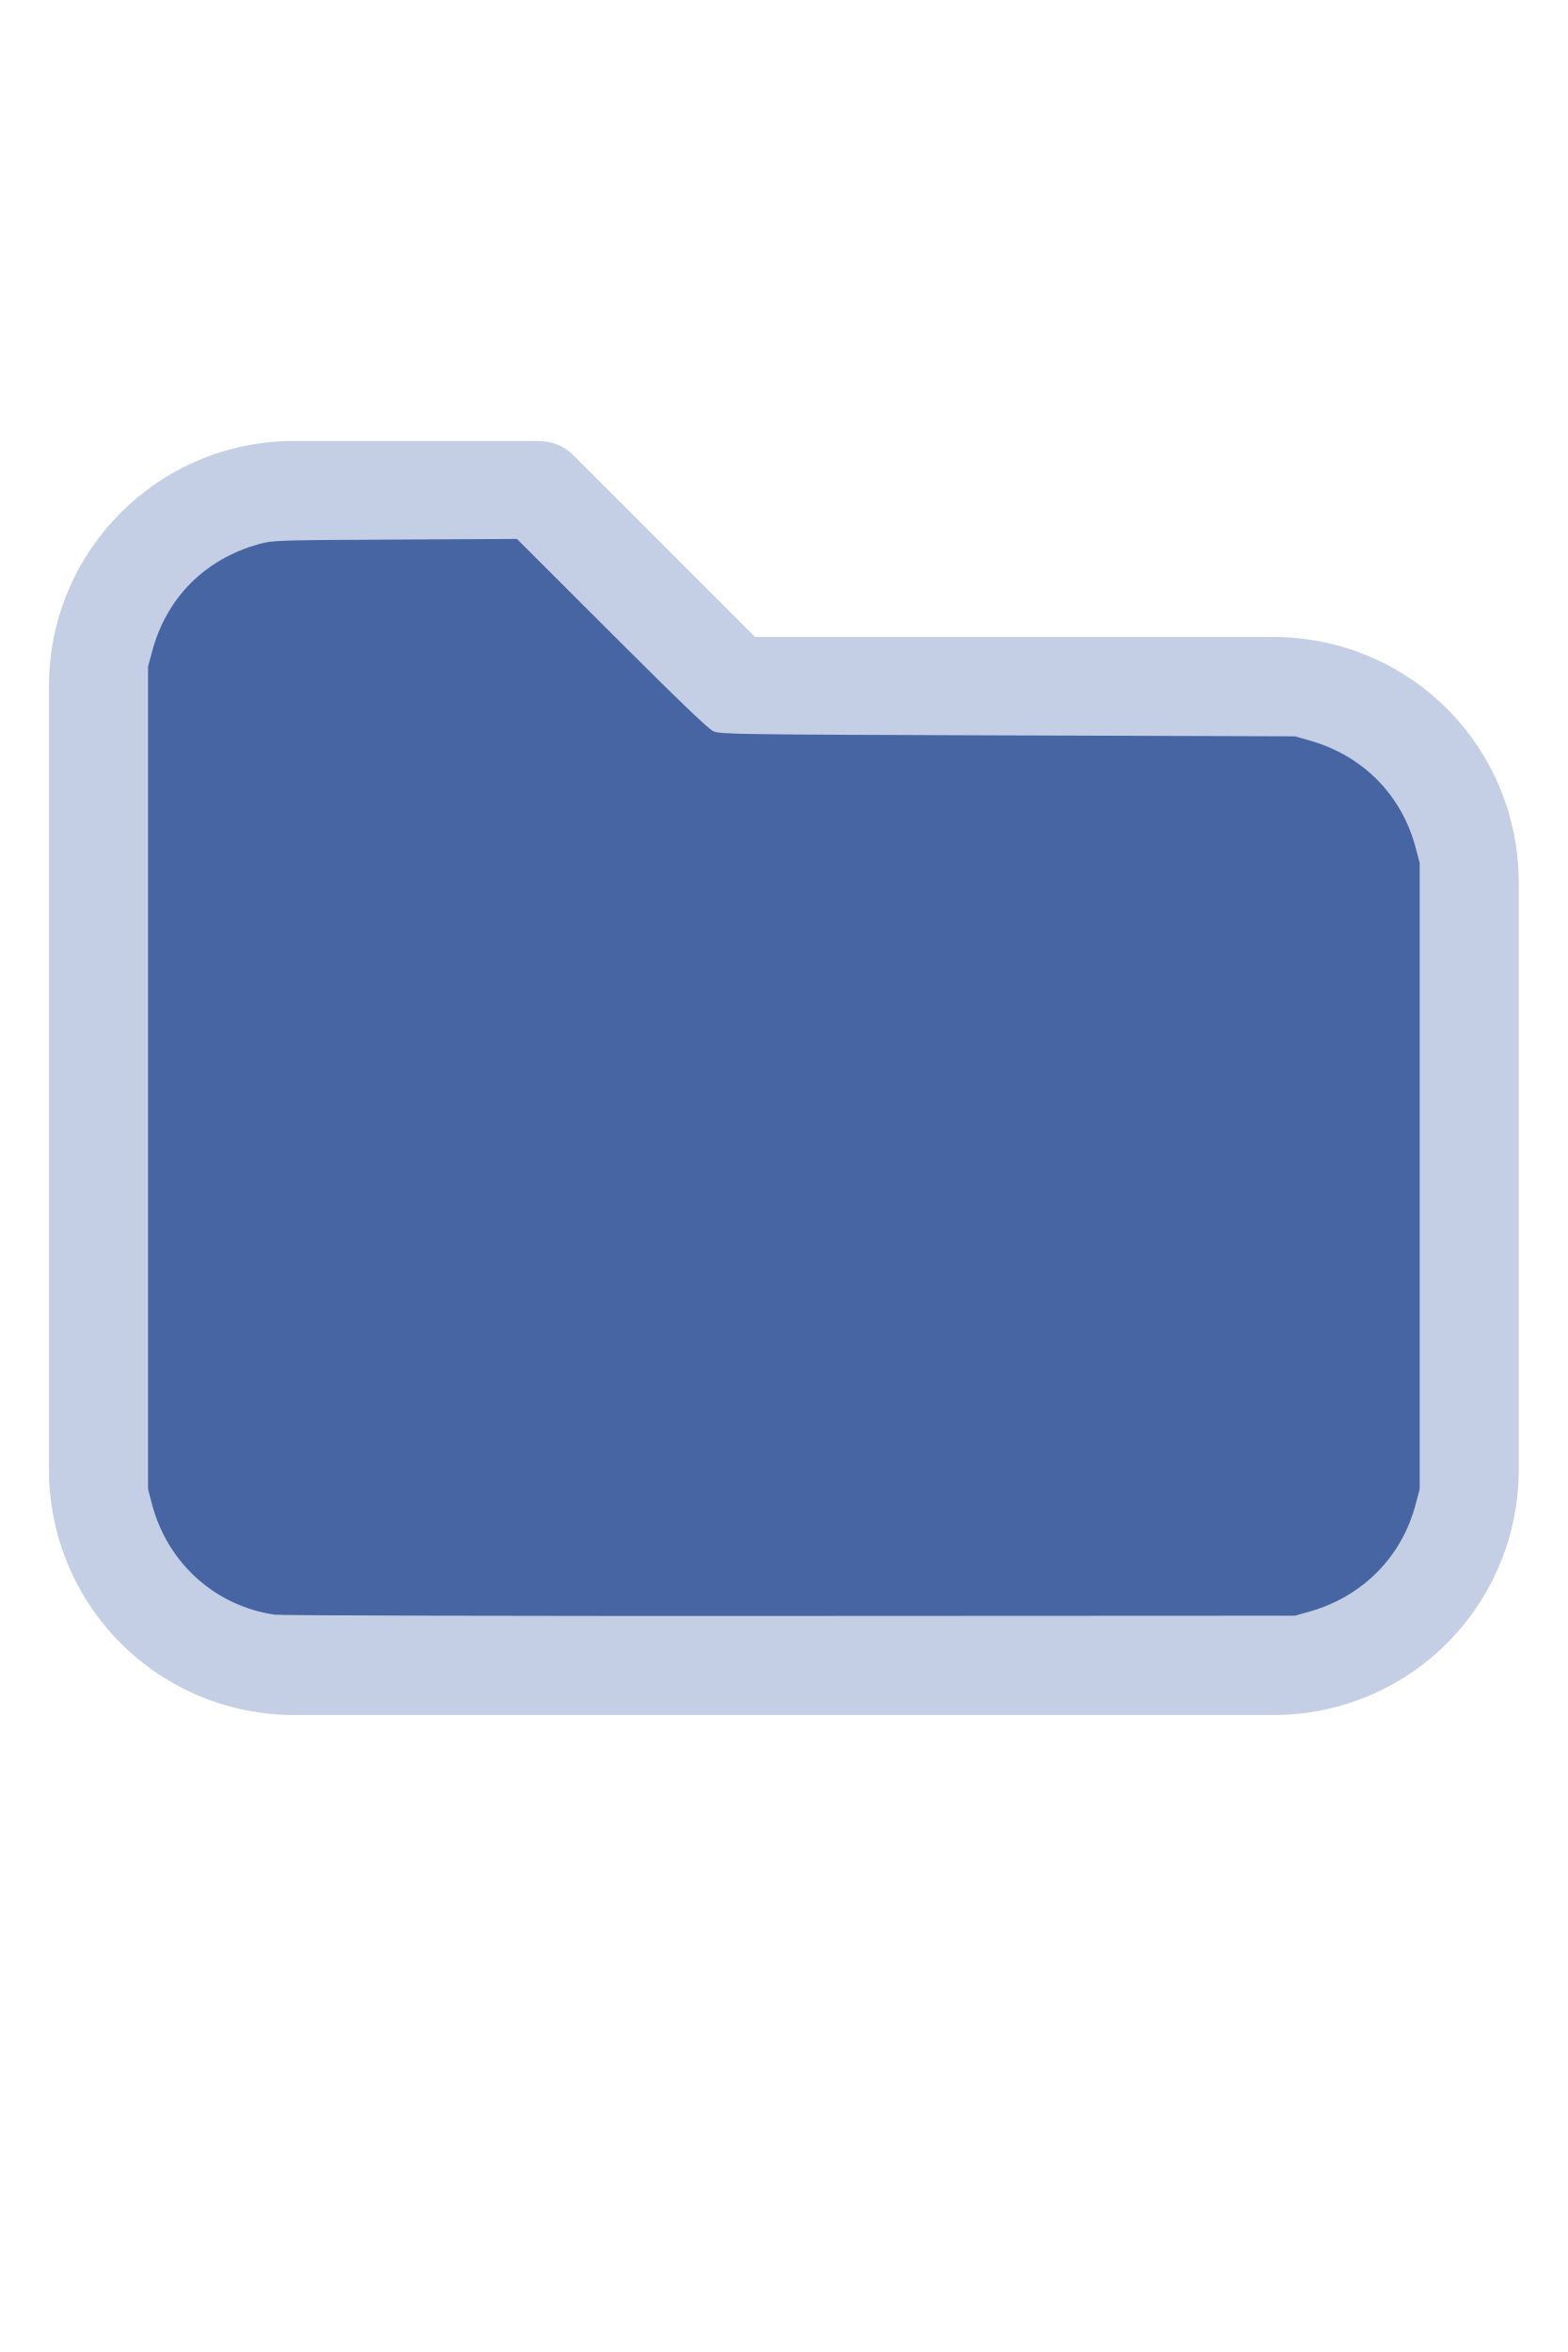
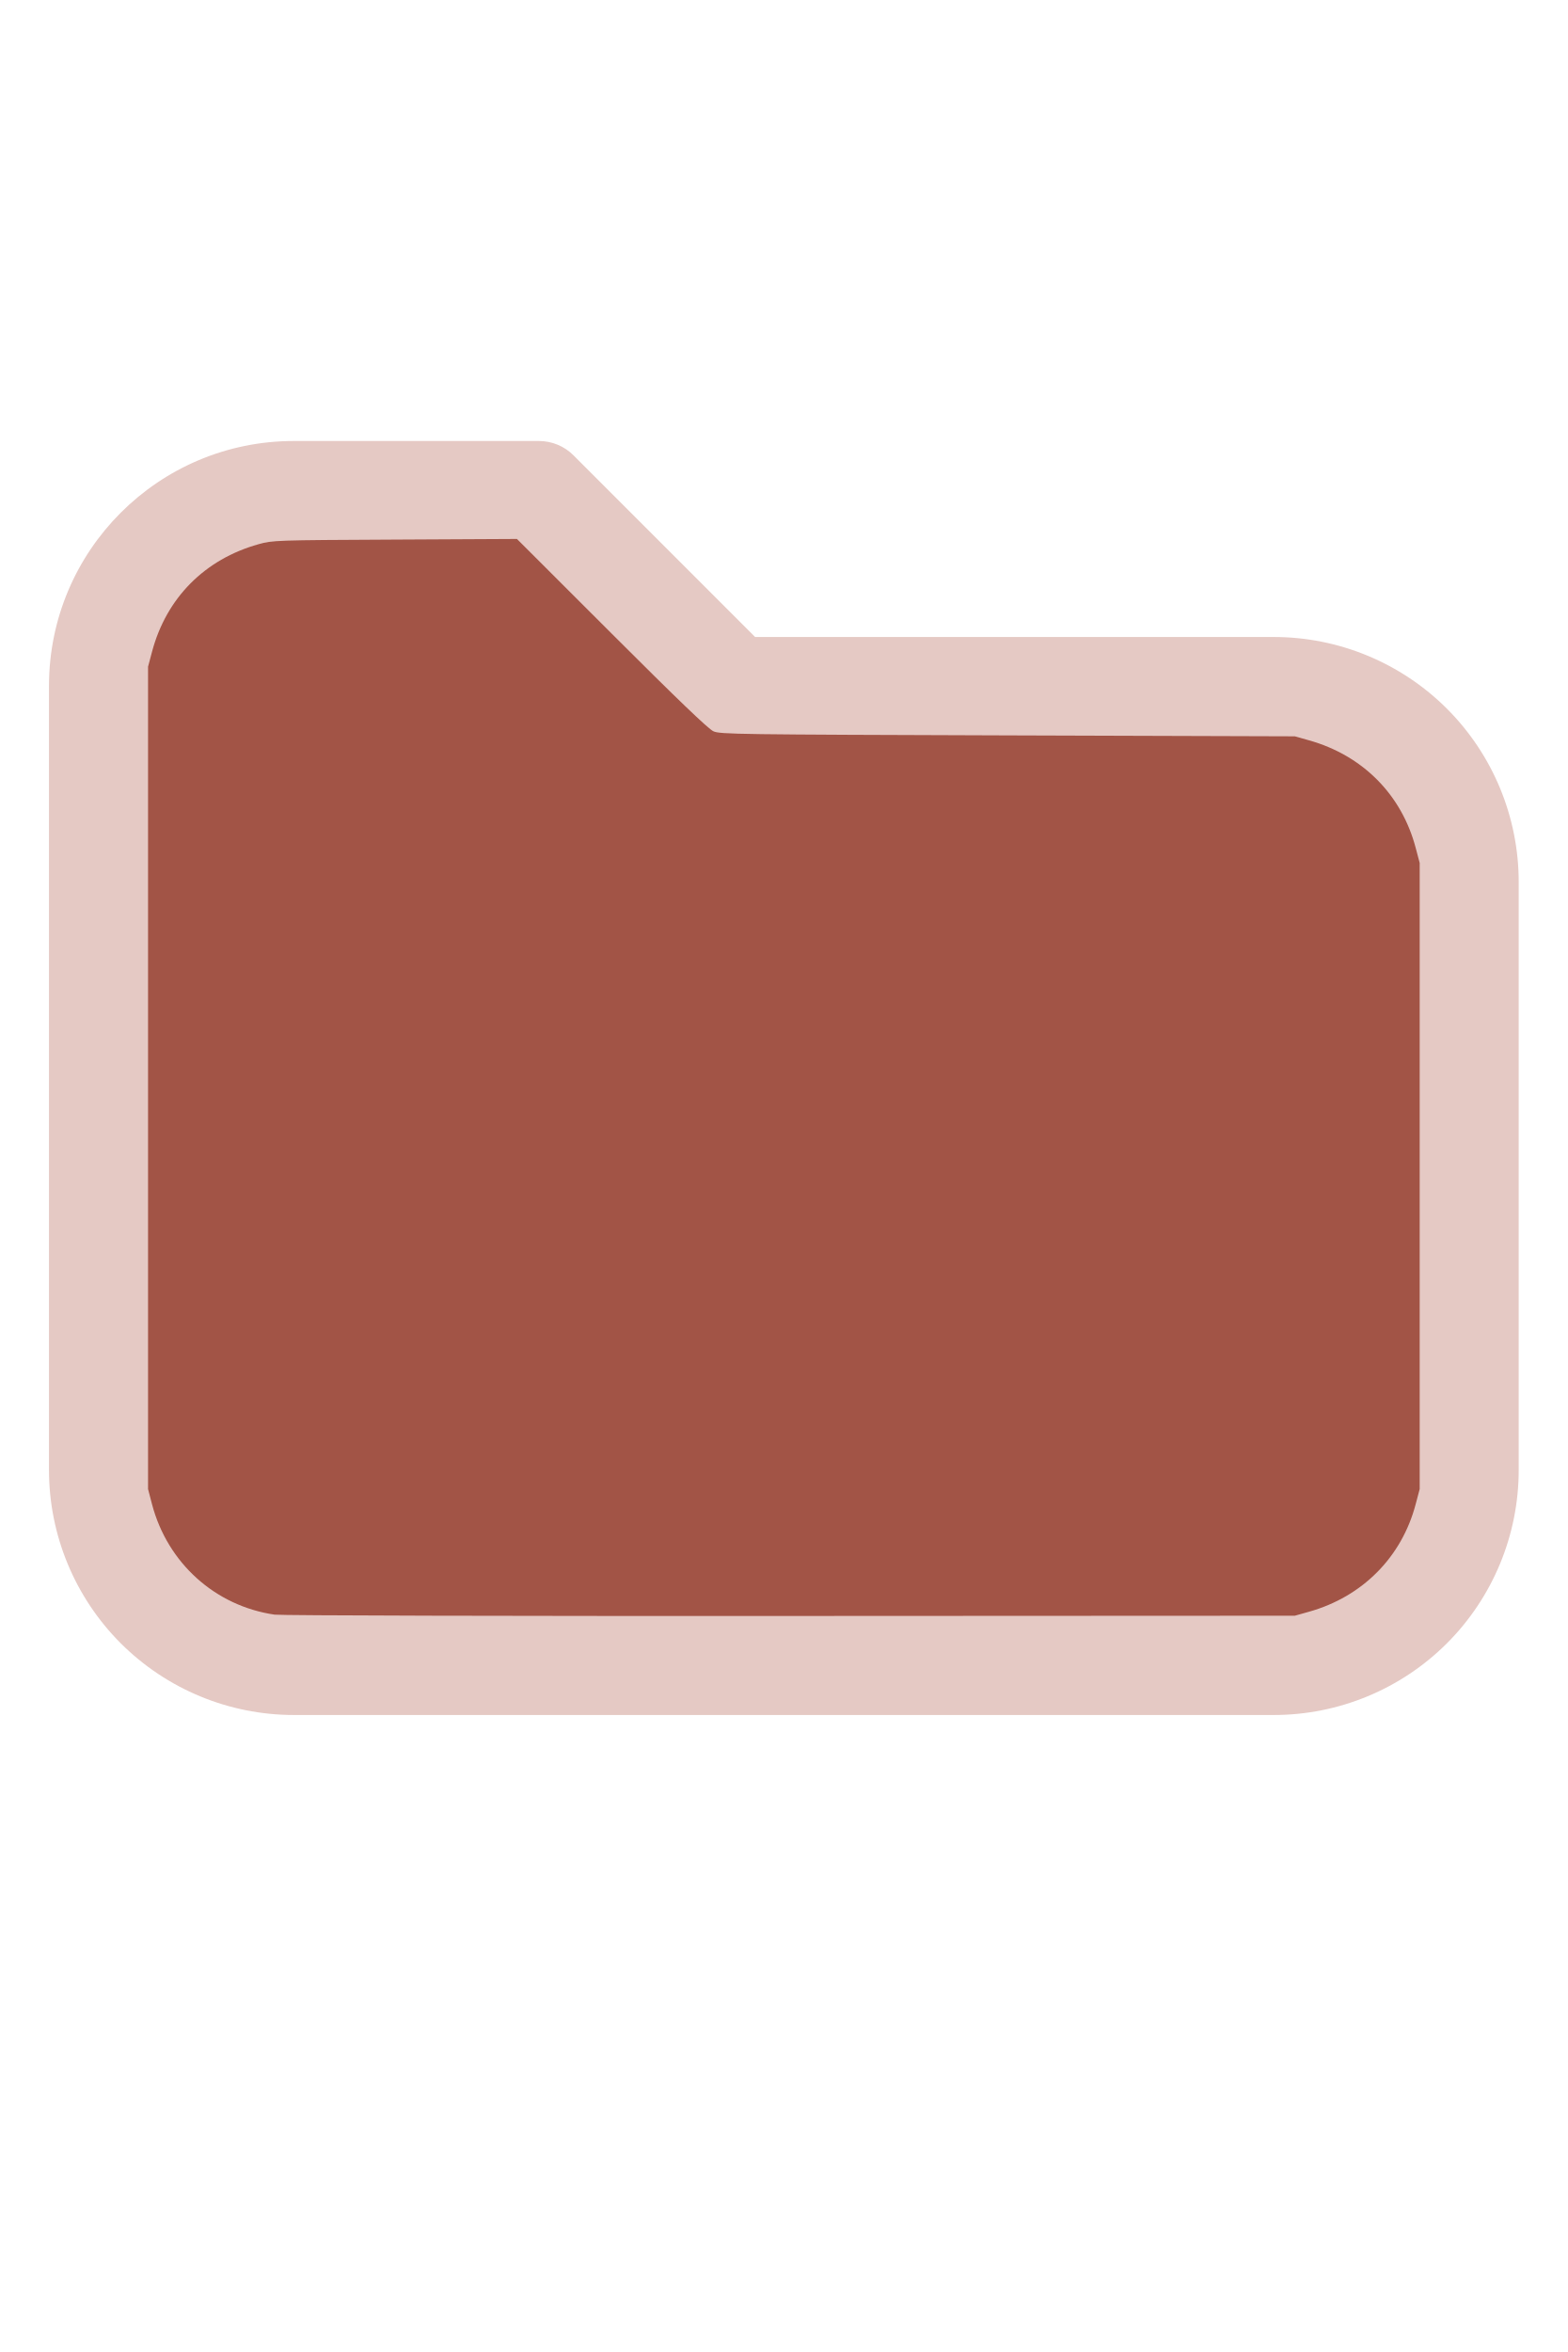
<svg xmlns="http://www.w3.org/2000/svg" version="1.1" width="16" height="24" viewBox="0 0 32 32" xml:space="preserve">
-   <g style="fill:#C4CFE5;">
+   <g style="fill:#E5C9C4;">
    <path d="M1,5.998l-0,16.002c-0,1.326 0.527,2.598 1.464,3.536c0.938,0.937 2.21,1.464 3.536,1.464c5.322,0 14.678,-0 20,0c1.326,0 2.598,-0.527 3.536,-1.464c0.937,-0.938 1.464,-2.21 1.464,-3.536c0,-3.486 0,-8.514 0,-12c0,-1.326 -0.527,-2.598 -1.464,-3.536c-0.938,-0.937 -2.21,-1.464 -3.536,-1.464c-0,0 -10.586,0 -10.586,0c0,-0 -3.707,-3.707 -3.707,-3.707c-0.187,-0.188 -0.442,-0.293 -0.707,-0.293l-5.002,0c-2.76,0 -4.998,2.238 -4.998,4.998Zm2,-0l-0,16.002c-0,0.796 0.316,1.559 0.879,2.121c0.562,0.563 1.325,0.879 2.121,0.879l20,0c0.796,0 1.559,-0.316 2.121,-0.879c0.563,-0.562 0.879,-1.325 0.879,-2.121c0,-3.486 0,-8.514 0,-12c0,-0.796 -0.316,-1.559 -0.879,-2.121c-0.562,-0.563 -1.325,-0.879 -2.121,-0.879c-7.738,0 -11,0 -11,0c-0.265,0 -0.52,-0.105 -0.707,-0.293c-0,0 -3.707,-3.707 -3.707,-3.707c-0,0 -4.588,0 -4.588,0c-1.656,0 -2.998,1.342 -2.998,2.998Z" />
  </g>
-   <g style="fill:#4665A2;stroke-width:0;">
+   <g style="fill:#A25446;stroke-width:0;">
    <path d="M 5.606,24.952 C 4.392,24.775 3.42,23.9 3.103,22.699 L 3.022,22.389 V 13.998 5.606 L 3.104,5.298 C 3.396,4.203 4.18,3.412 5.279,3.106 5.565,3.026 5.615,3.024 8.061,3.012 l 2.491,-0.013 1.932,1.93 c 1.344,1.343 1.976,1.95 2.078,1.995 0.137,0.062 0.474,0.066 6.007,0.084 l 5.861,0.019 0.291,0.082 c 1.095,0.308 1.89,1.109 2.176,2.193 l 0.082,0.309 V 16 22.389 l -0.082,0.309 c -0.284,1.079 -1.086,1.888 -2.176,2.194 l -0.291,0.082 -10.303,0.005 c -5.7,0.003 -10.4,-0.009 -10.521,-0.027 z" />
  </g>
</svg>
